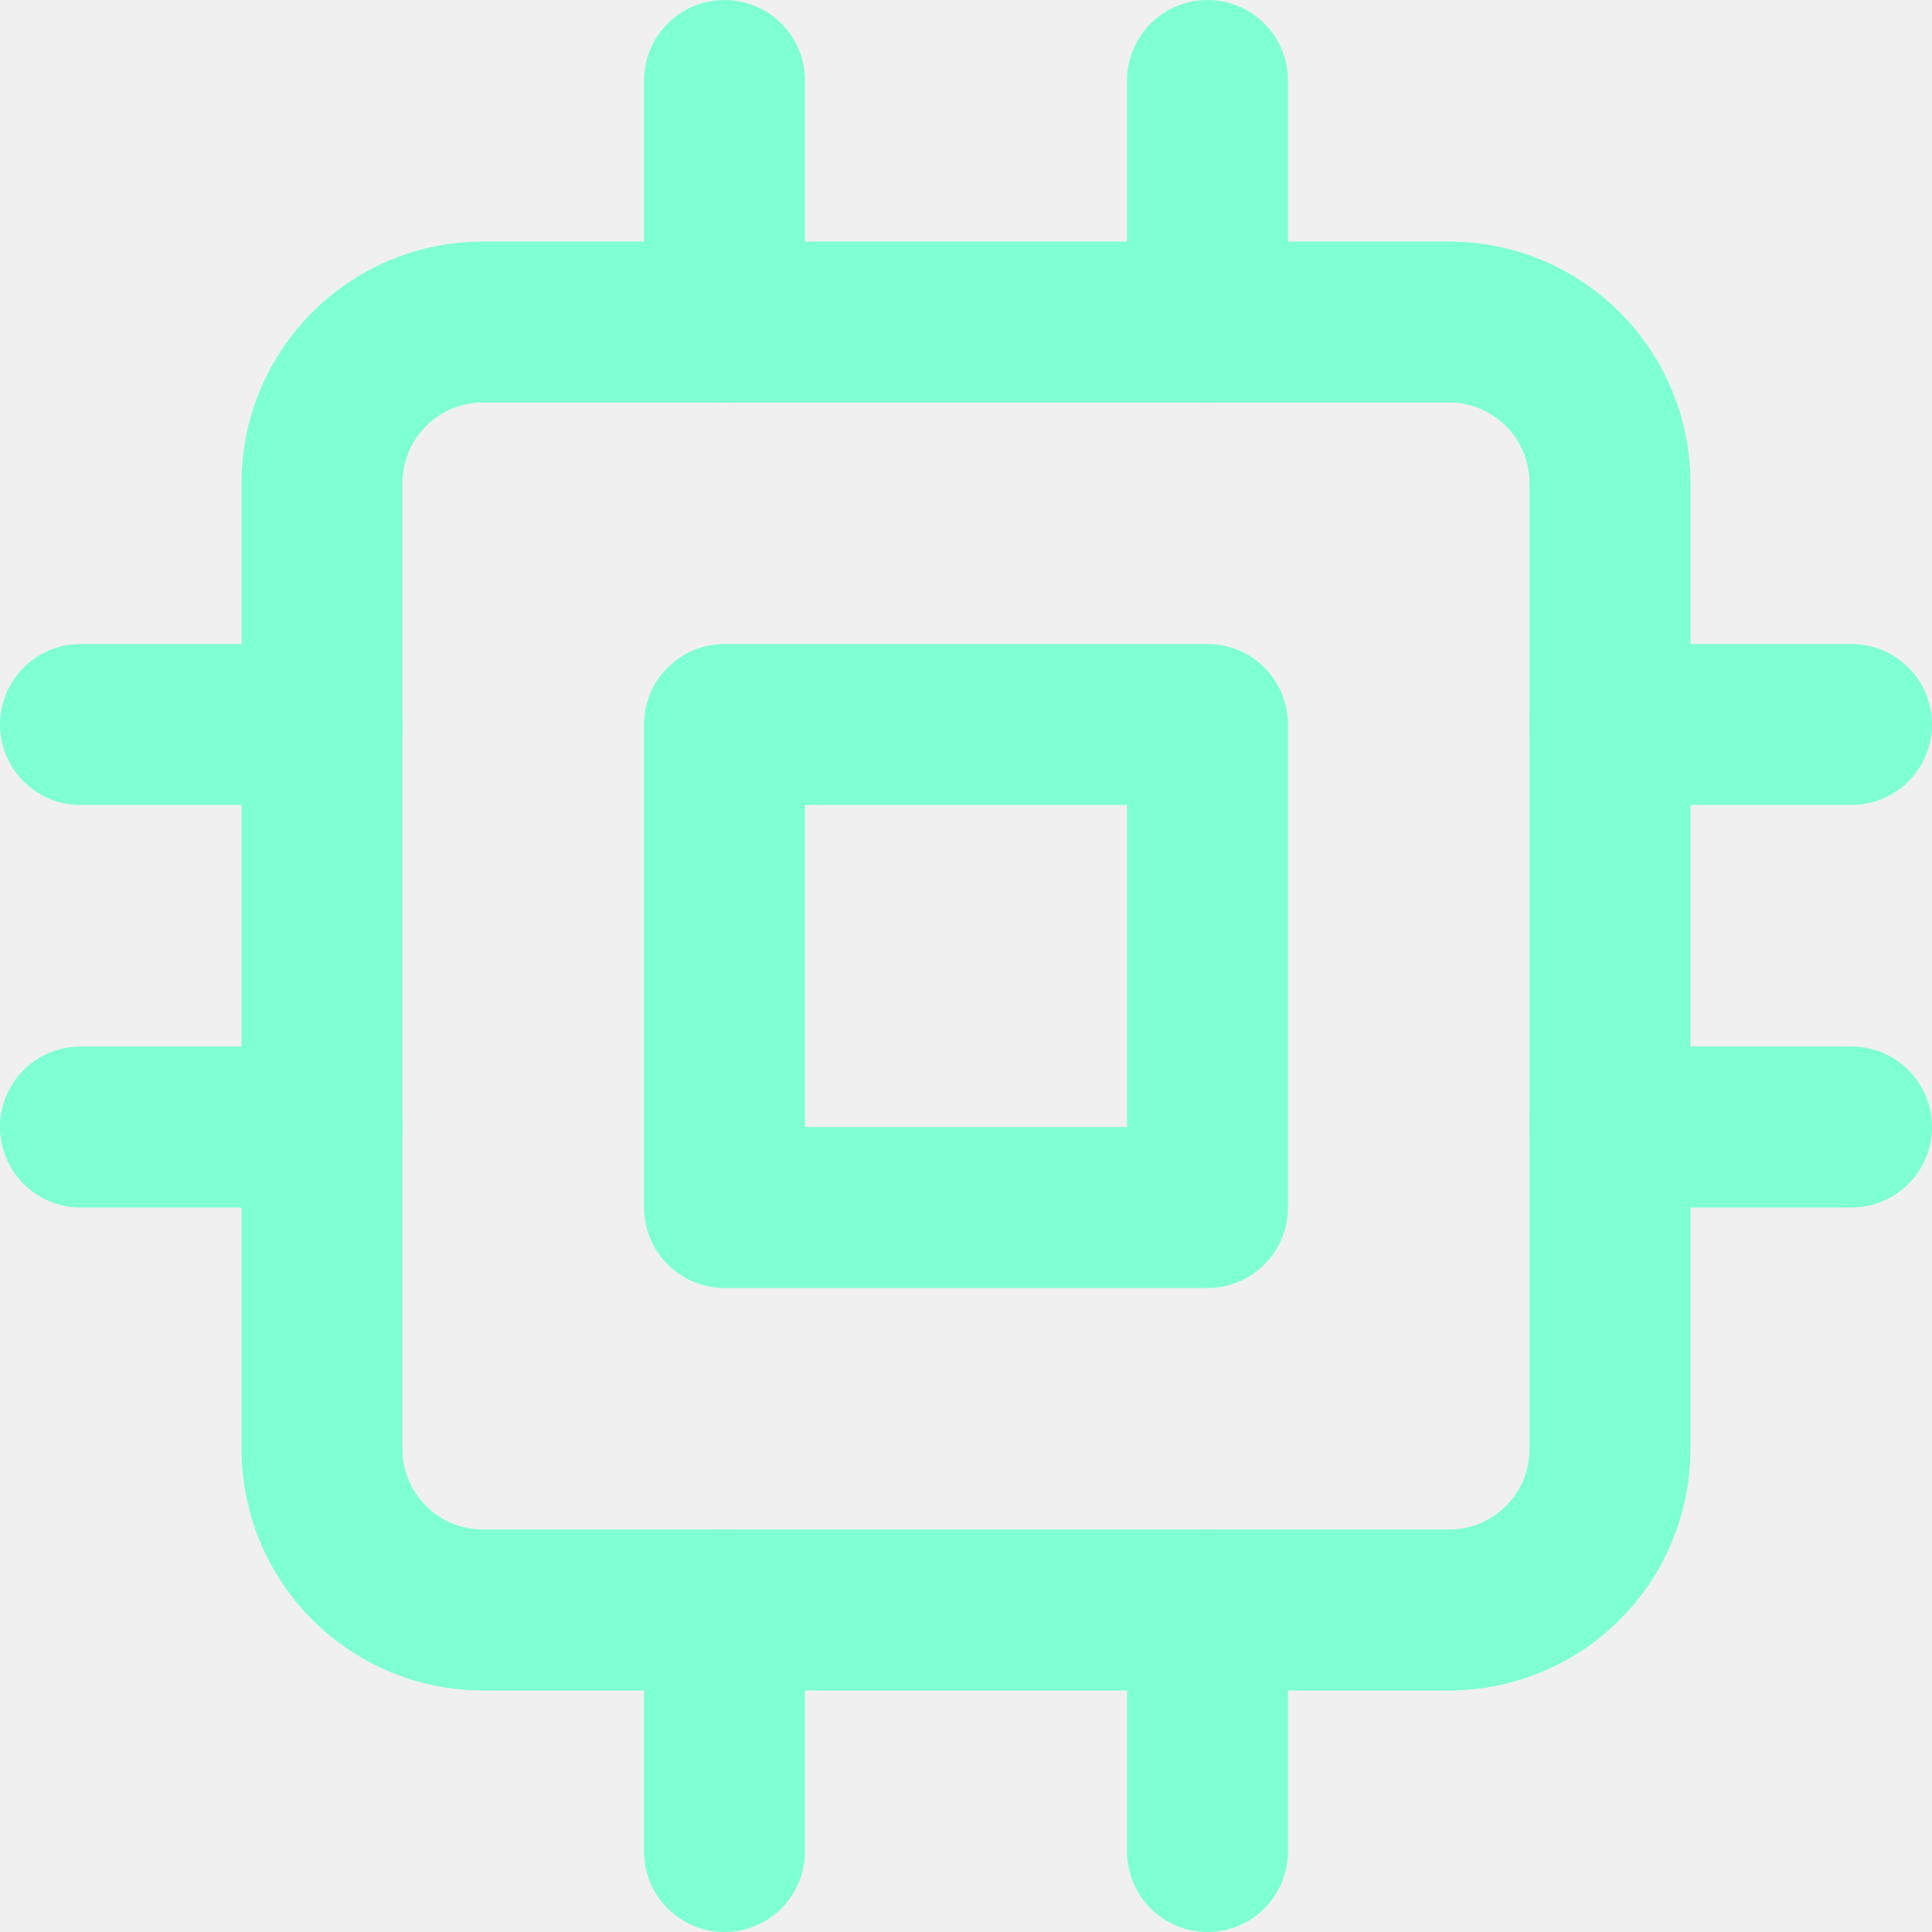
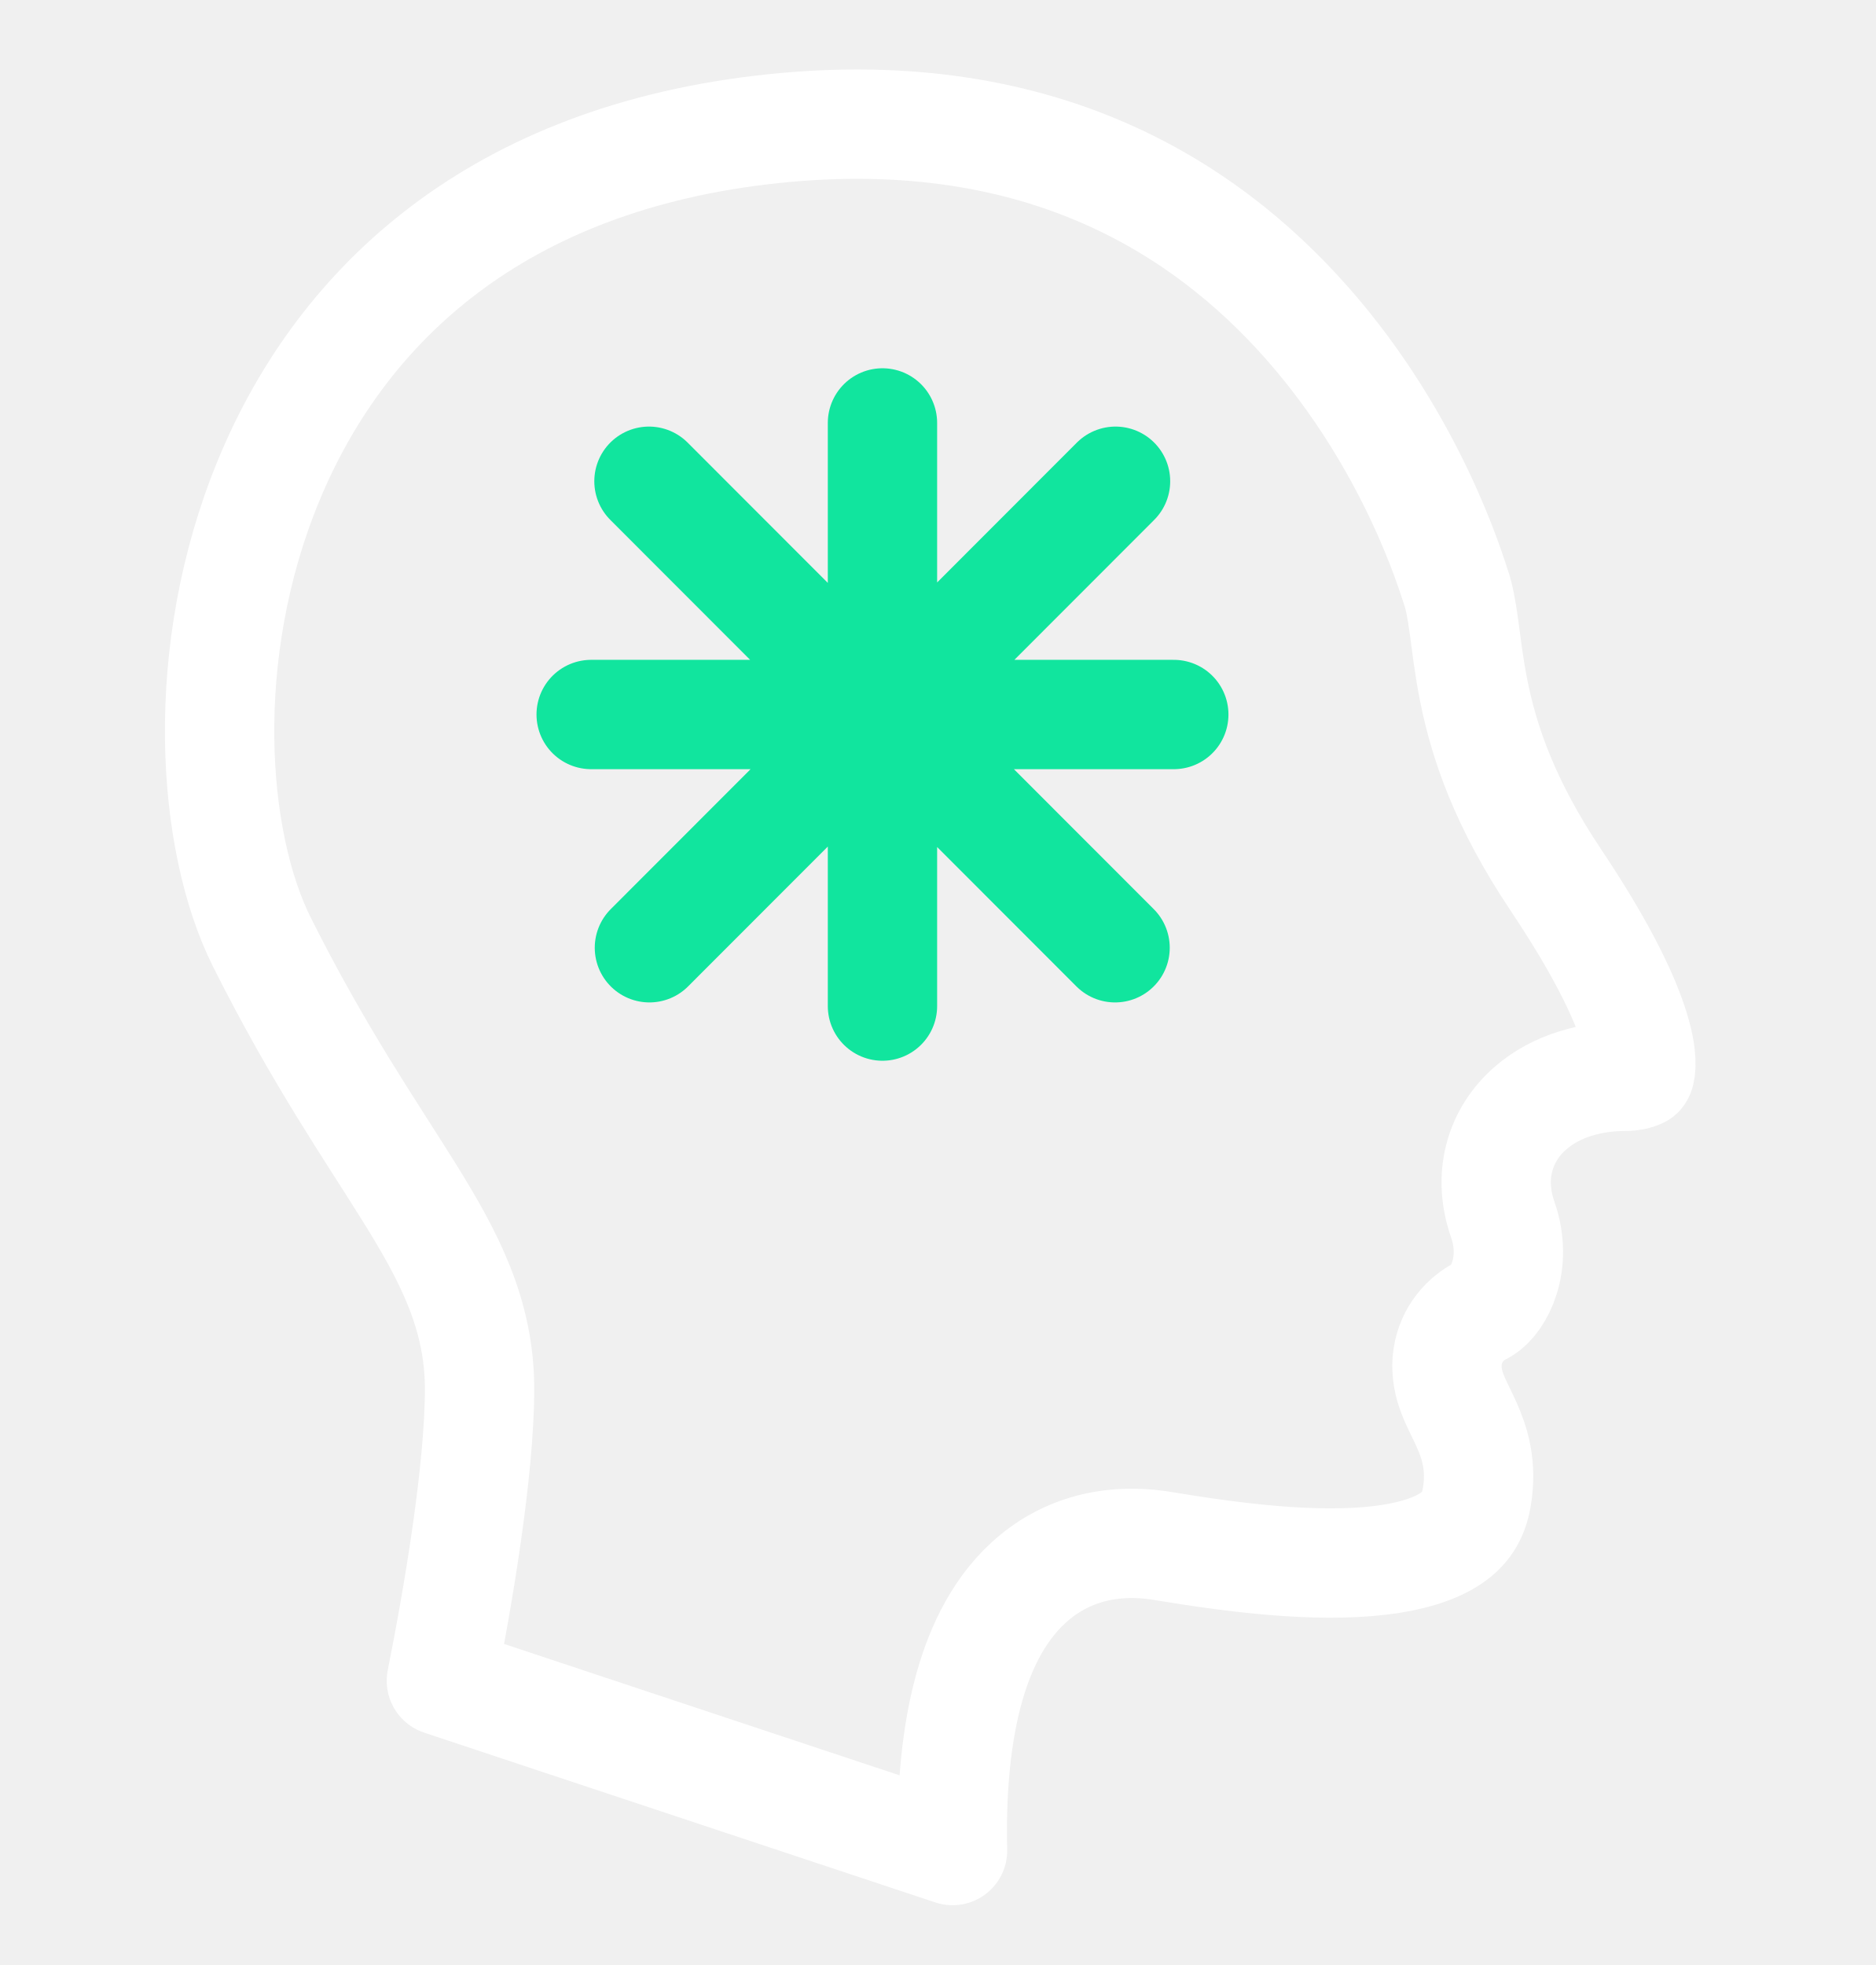
- <svg xmlns="http://www.w3.org/2000/svg" viewBox="0 0 24 24" fill="none" stroke="aquamarine" stroke-width="2" stroke-linecap="round" stroke-linejoin="round" class="feather feather-cpu">
-   <rect x="4" y="4" width="16" height="16" rx="2" ry="2" />
-   <rect x="9" y="9" width="6" height="6" />
-   <line x1="9" y1="1" x2="9" y2="4" />
-   <line x1="15" y1="1" x2="15" y2="4" />
-   <line x1="9" y1="20" x2="9" y2="23" />
-   <line x1="15" y1="20" x2="15" y2="23" />
-   <line x1="20" y1="9" x2="23" y2="9" />
-   <line x1="20" y1="14" x2="23" y2="14" />
-   <line x1="1" y1="9" x2="4" y2="9" />
-   <line x1="1" y1="14" x2="4" y2="14" />
+ <svg xmlns="http://www.w3.org/2000/svg" fill="none" viewBox="31.876 44.188 210.872 220.941" style="max-height: 500px" width="210.872" height="220.941">
+   <path stroke-linejoin="round" stroke-linecap="round" stroke-width="12.294" stroke="white" d="M117.425 58.813C148.184 55.135 167.223 67.309 178.893 80.557C190.788 94.06 195.094 108.78 195.559 110.107C195.97 111.284 196.222 112.647 196.499 114.668C196.759 116.565 197.048 119.112 197.601 121.871C198.76 127.66 201.075 134.526 206.832 143.133C211.372 149.921 213.931 154.949 215.243 158.594C216.577 162.298 216.448 164.082 216.31 164.674C216.24 164.97 216.233 164.897 216.19 164.919C215.918 165.062 215.343 165.207 214.588 165.207C210.992 165.207 206.935 166.176 203.922 168.83C202.348 170.216 201.052 172.087 200.46 174.411C199.868 176.734 200.084 179.093 200.854 181.294C202.598 186.286 200.401 190.368 198.66 191.416L198.493 191.508C196.642 192.43 195.058 194.209 194.671 196.682C194.38 198.536 194.904 200.086 195.127 200.706C195.396 201.456 195.757 202.201 195.996 202.695C196.28 203.283 196.522 203.769 196.776 204.336C197.701 206.394 198.539 208.952 197.941 212.524C197.567 214.761 196.568 216.116 195.054 217.145C193.331 218.314 190.696 219.196 187.069 219.63C179.766 220.504 170.628 219.343 162.683 218.024C156.692 217.031 151.486 218.52 147.533 222.14C143.862 225.501 141.835 230.185 140.673 234.651C139.224 240.217 138.847 246.524 138.99 252.26L81.509 233.167C83.363 223.9 85.803 209.559 85.803 200.357C85.803 191.91 82.3 185.359 77.932 178.328C73.487 171.174 67.787 162.996 61.338 150.143C55.626 138.757 54.099 117.577 62.073 98.24C69.838 79.412 86.545 62.507 117.425 58.813Z" />
+   <path stroke-linejoin="round" stroke-linecap="round" stroke-width="12.294" stroke="#11E59E" d="M98.352 124.526H131.058M131.058 124.526H131.109M131.058 124.526L131.084 124.551M131.058 124.526L104.852 98.299M131.109 124.526H163.867M131.109 124.526V91.742M131.109 124.526V124.577M131.109 124.526L157.316 98.299M131.109 124.526L131.084 124.551M131.109 124.577V157.309M131.109 124.577L157.265 150.752M131.109 124.577L131.084 124.551M131.084 124.551L104.903 150.752" />
+   <path fill="white" d="M270.539 111.622V87.639H383.536V111.622H341.414V225.224H312.661V111.622H270.539Z" />
+   <path fill="white" d="M390.893 225.224V122.035H418.638V140.04H419.713C421.594 133.635 424.752 128.798 429.186 125.529C433.619 122.214 438.725 120.557 444.503 120.557C445.936 120.557 447.481 120.647 449.138 120.826C450.795 121.005 452.251 121.251 453.505 121.565V146.959C452.161 146.556 450.303 146.198 447.929 145.884C445.555 145.571 443.383 145.414 441.412 145.414C437.202 145.414 433.44 146.332 430.126 148.168C426.857 149.96 424.259 152.468 422.333 155.693C420.452 158.917 419.512 162.635 419.512 166.845V225.224H390.893Z" />
+   <path fill="white" d="M534.474 181.288V122.035H563.093V225.224H535.616V206.481H534.541C532.212 212.527 528.338 217.387 522.919 221.059C517.545 224.732 510.983 226.568 503.235 226.568C496.338 226.568 490.269 225 485.029 221.865C479.789 218.73 475.691 214.274 472.735 208.496C469.824 202.719 468.346 195.799 468.301 187.738V122.035H496.92V182.632C496.965 188.723 498.6 193.538 501.824 197.076C505.049 200.614 509.371 202.383 514.79 202.383C518.239 202.383 521.463 201.599 524.464 200.032C527.465 198.419 529.883 196.046 531.72 192.911C533.601 189.775 534.519 185.901 534.474 181.288Z" />
+   <path fill="white" d="M677.753 132.112C676.812 128.843 675.491 125.954 673.789 123.446C672.087 120.893 670.005 118.743 667.542 116.997C665.123 115.205 662.346 113.839 659.211 112.899C656.121 111.958 652.695 111.488 648.933 111.488C641.901 111.488 635.72 113.235 630.391 116.728C625.106 120.221 620.986 125.305 618.03 131.978C615.074 138.606 613.596 146.713 613.596 156.297C613.596 165.882 615.051 174.033 617.962 180.751C620.874 187.469 624.994 192.597 630.324 196.135C635.653 199.629 641.946 201.375 649.201 201.375C655.785 201.375 661.406 200.211 666.064 197.882C670.766 195.508 674.349 192.172 676.812 187.872C679.321 183.572 680.575 178.489 680.575 172.622L686.486 173.495H651.015V151.595H708.589V168.927C708.589 181.02 706.036 191.41 700.93 200.099C695.825 208.743 688.793 215.416 679.836 220.119C670.878 224.776 660.622 227.105 649.067 227.105C636.168 227.105 624.837 224.261 615.074 218.573C605.31 212.841 597.696 204.712 592.232 194.187C586.813 183.617 584.104 171.077 584.104 156.566C584.104 145.414 585.716 135.471 588.941 126.738C592.21 117.96 596.778 110.525 602.645 104.434C608.512 98.343 615.342 93.707 623.135 90.528C630.928 87.348 639.371 85.758 648.462 85.758C656.255 85.758 663.511 86.9 670.229 89.184C676.947 91.423 682.904 94.603 688.099 98.724C693.339 102.844 697.616 107.748 700.93 113.436C704.245 119.079 706.372 125.305 707.312 132.112H677.753Z" />
+   <path fill="white" d="M776.928 227.24C766.314 227.24 757.177 225.09 749.518 220.79C741.905 216.446 736.038 210.31 731.917 202.383C727.797 194.411 725.737 184.983 725.737 174.1C725.737 163.486 727.797 154.17 731.917 146.153C736.038 138.136 741.838 131.888 749.317 127.41C756.841 122.931 765.664 120.692 775.786 120.692C782.594 120.692 788.931 121.789 794.798 123.983C800.71 126.133 805.86 129.38 810.25 133.725C814.683 138.069 818.132 143.533 820.595 150.117C823.059 156.656 824.29 164.314 824.29 173.092V180.952H737.157V163.217H797.351C797.351 159.096 796.455 155.446 794.664 152.266C792.872 149.087 790.387 146.601 787.207 144.809C784.072 142.973 780.421 142.055 776.256 142.055C771.912 142.055 768.06 143.063 764.701 145.078C761.387 147.049 758.789 149.714 756.908 153.073C755.027 156.387 754.064 160.082 754.02 164.157V181.02C754.02 186.125 754.96 190.537 756.841 194.254C758.767 197.971 761.477 200.838 764.97 202.853C768.463 204.869 772.606 205.876 777.398 205.876C780.578 205.876 783.489 205.428 786.132 204.533C788.774 203.637 791.036 202.293 792.917 200.502C794.798 198.71 796.231 196.516 797.217 193.918L823.686 195.665C822.342 202.025 819.588 207.578 815.422 212.326C811.302 217.028 805.972 220.701 799.434 223.343C792.939 225.941 785.438 227.24 776.928 227.24Z" />
+   <path fill="white" d="M871.585 165.568V225.224H842.966V122.035H870.242V140.241H871.451C873.735 134.24 877.564 129.492 882.939 125.999C888.313 122.461 894.83 120.692 902.488 120.692C909.654 120.692 915.902 122.259 921.232 125.394C926.561 128.529 930.704 133.008 933.66 138.83C936.616 144.608 938.094 151.505 938.094 159.522V225.224H909.475V164.628C909.52 158.313 907.907 153.386 904.638 149.848C901.369 146.265 896.867 144.473 891.135 144.473C887.283 144.473 883.879 145.302 880.923 146.959C878.012 148.616 875.728 151.035 874.071 154.215C872.459 157.35 871.63 161.134 871.585 165.568Z" />
+   <path fill="white" d="M1028.69 225.224H997.515L1045.01 87.639H1082.5L1129.93 225.224H1098.76L1064.29 119.079H1063.22L1028.69 225.224ZM1026.74 171.144H1100.37V193.851H1026.74V171.144Z" />
+   <path fill="white" d="M1175.58 87.639V225.224H1146.49V87.639H1175.58Z" />
</svg>
